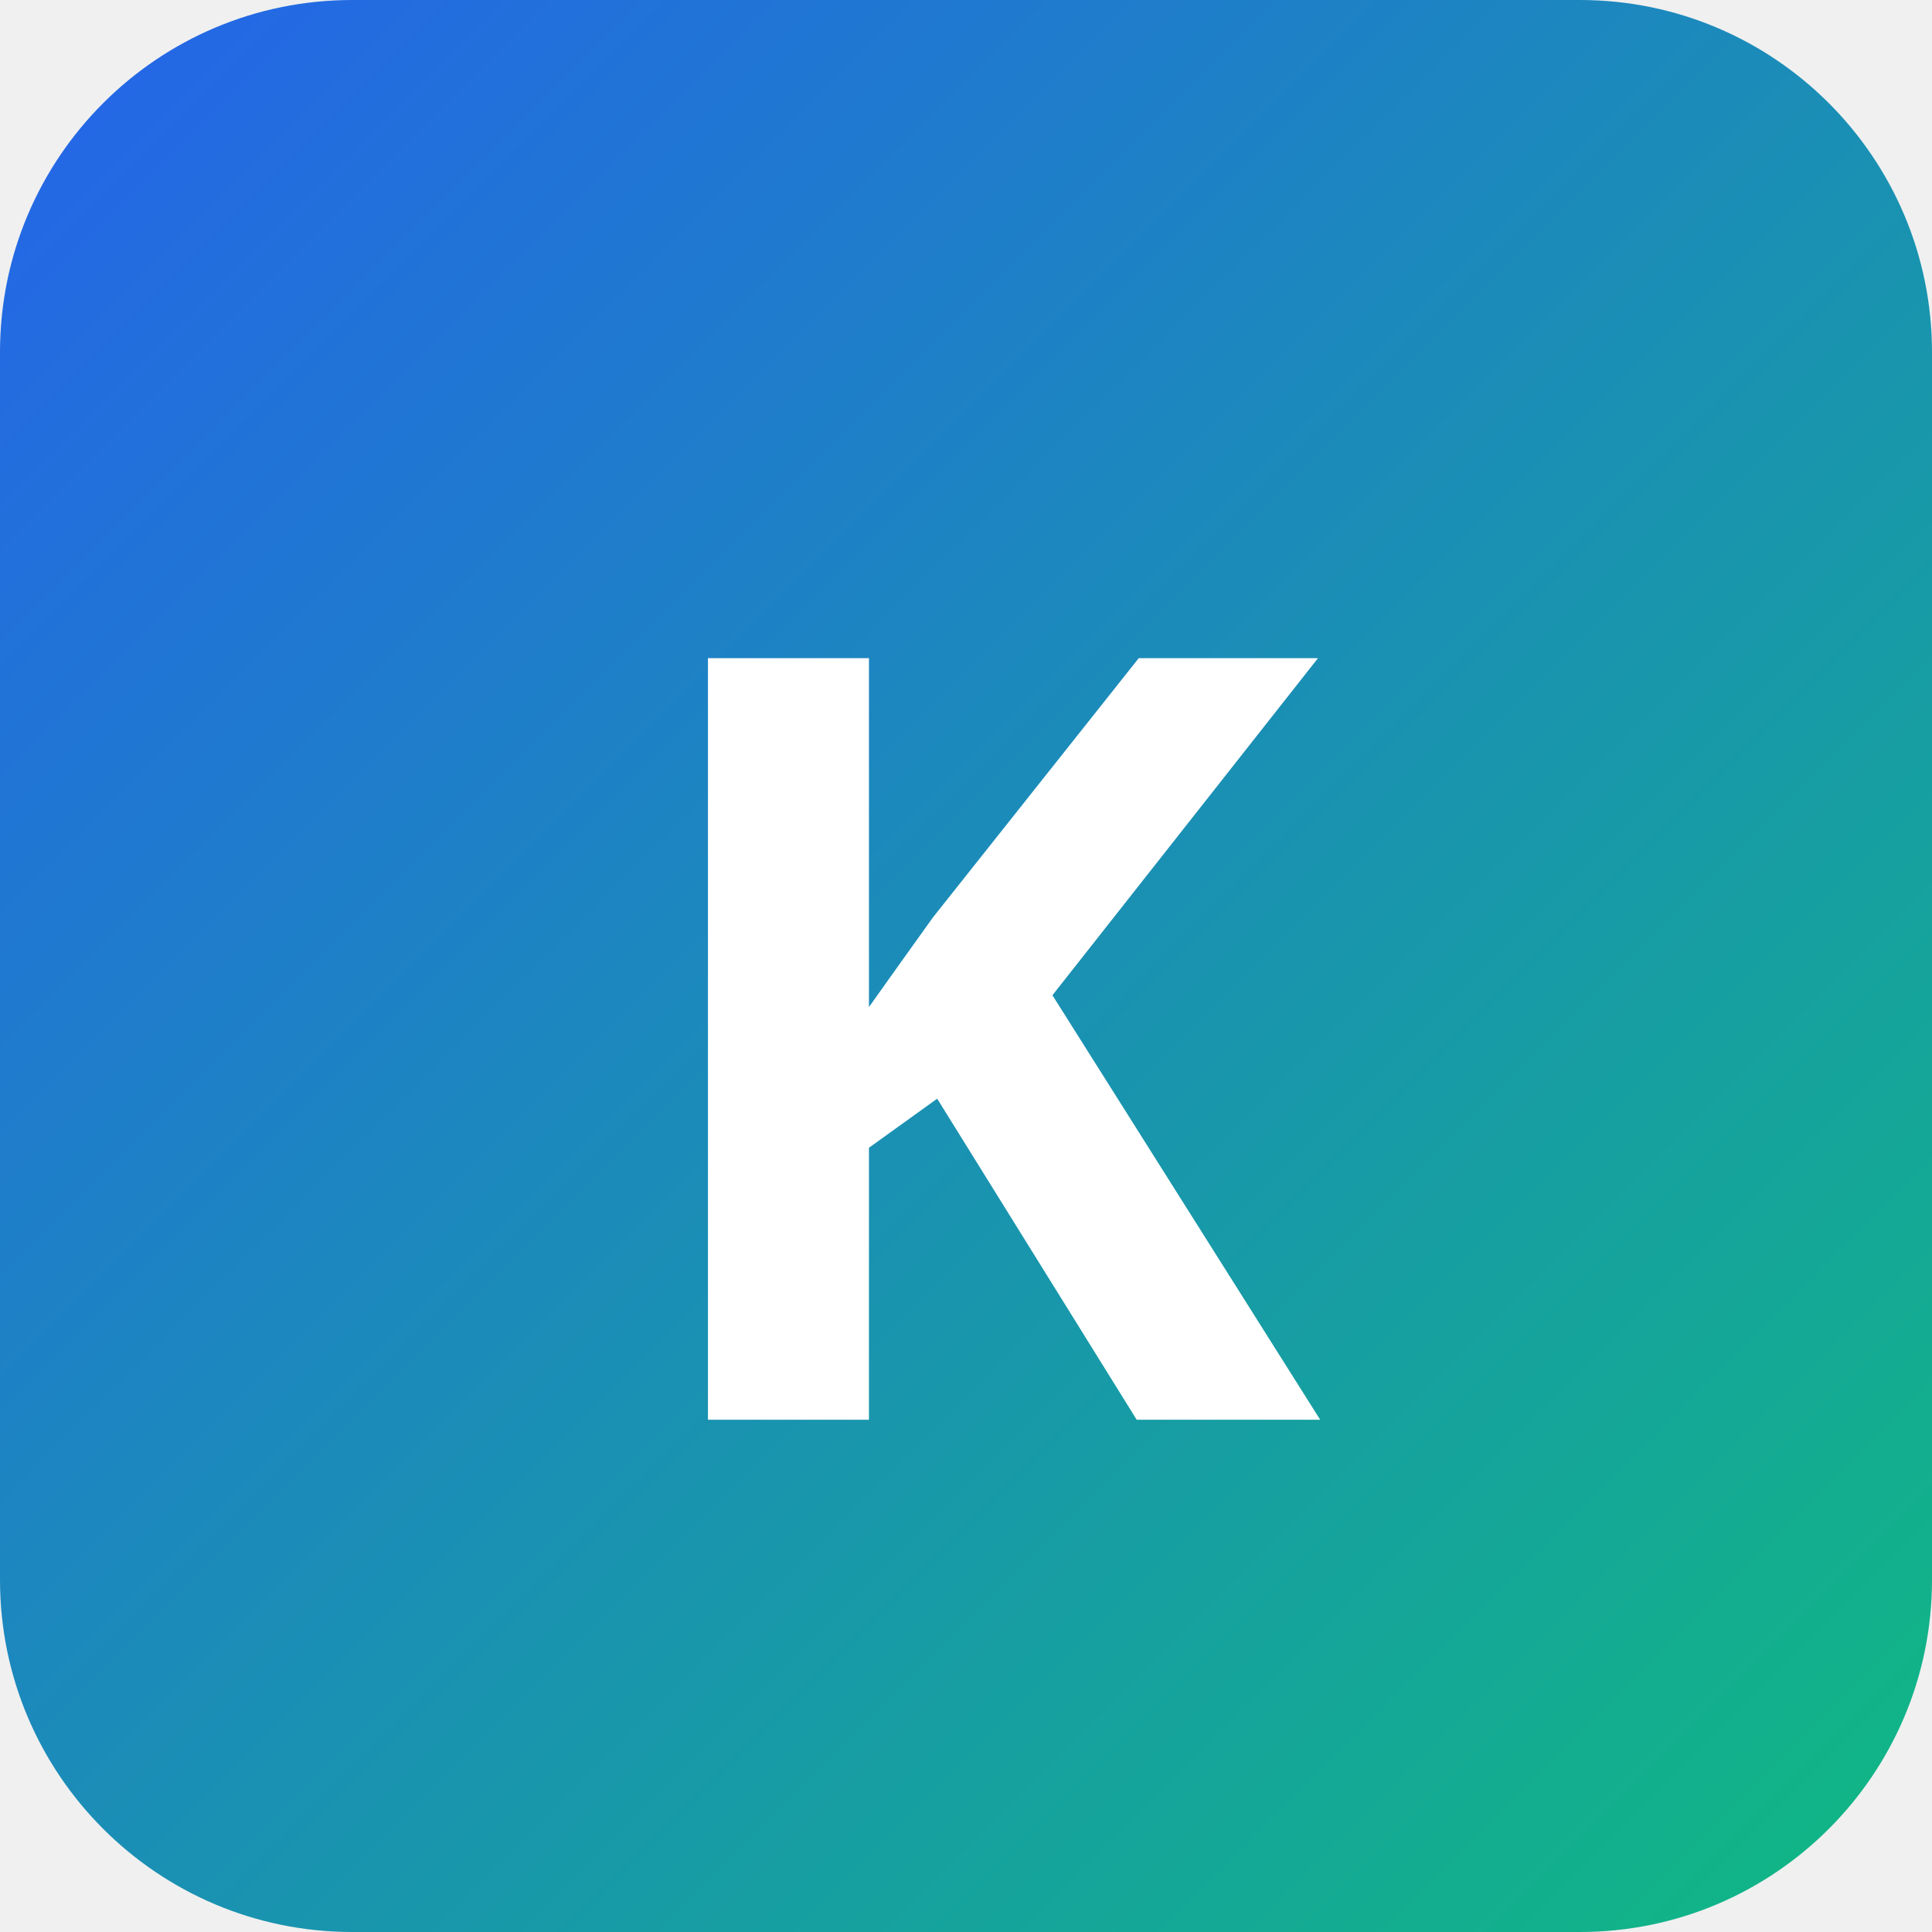
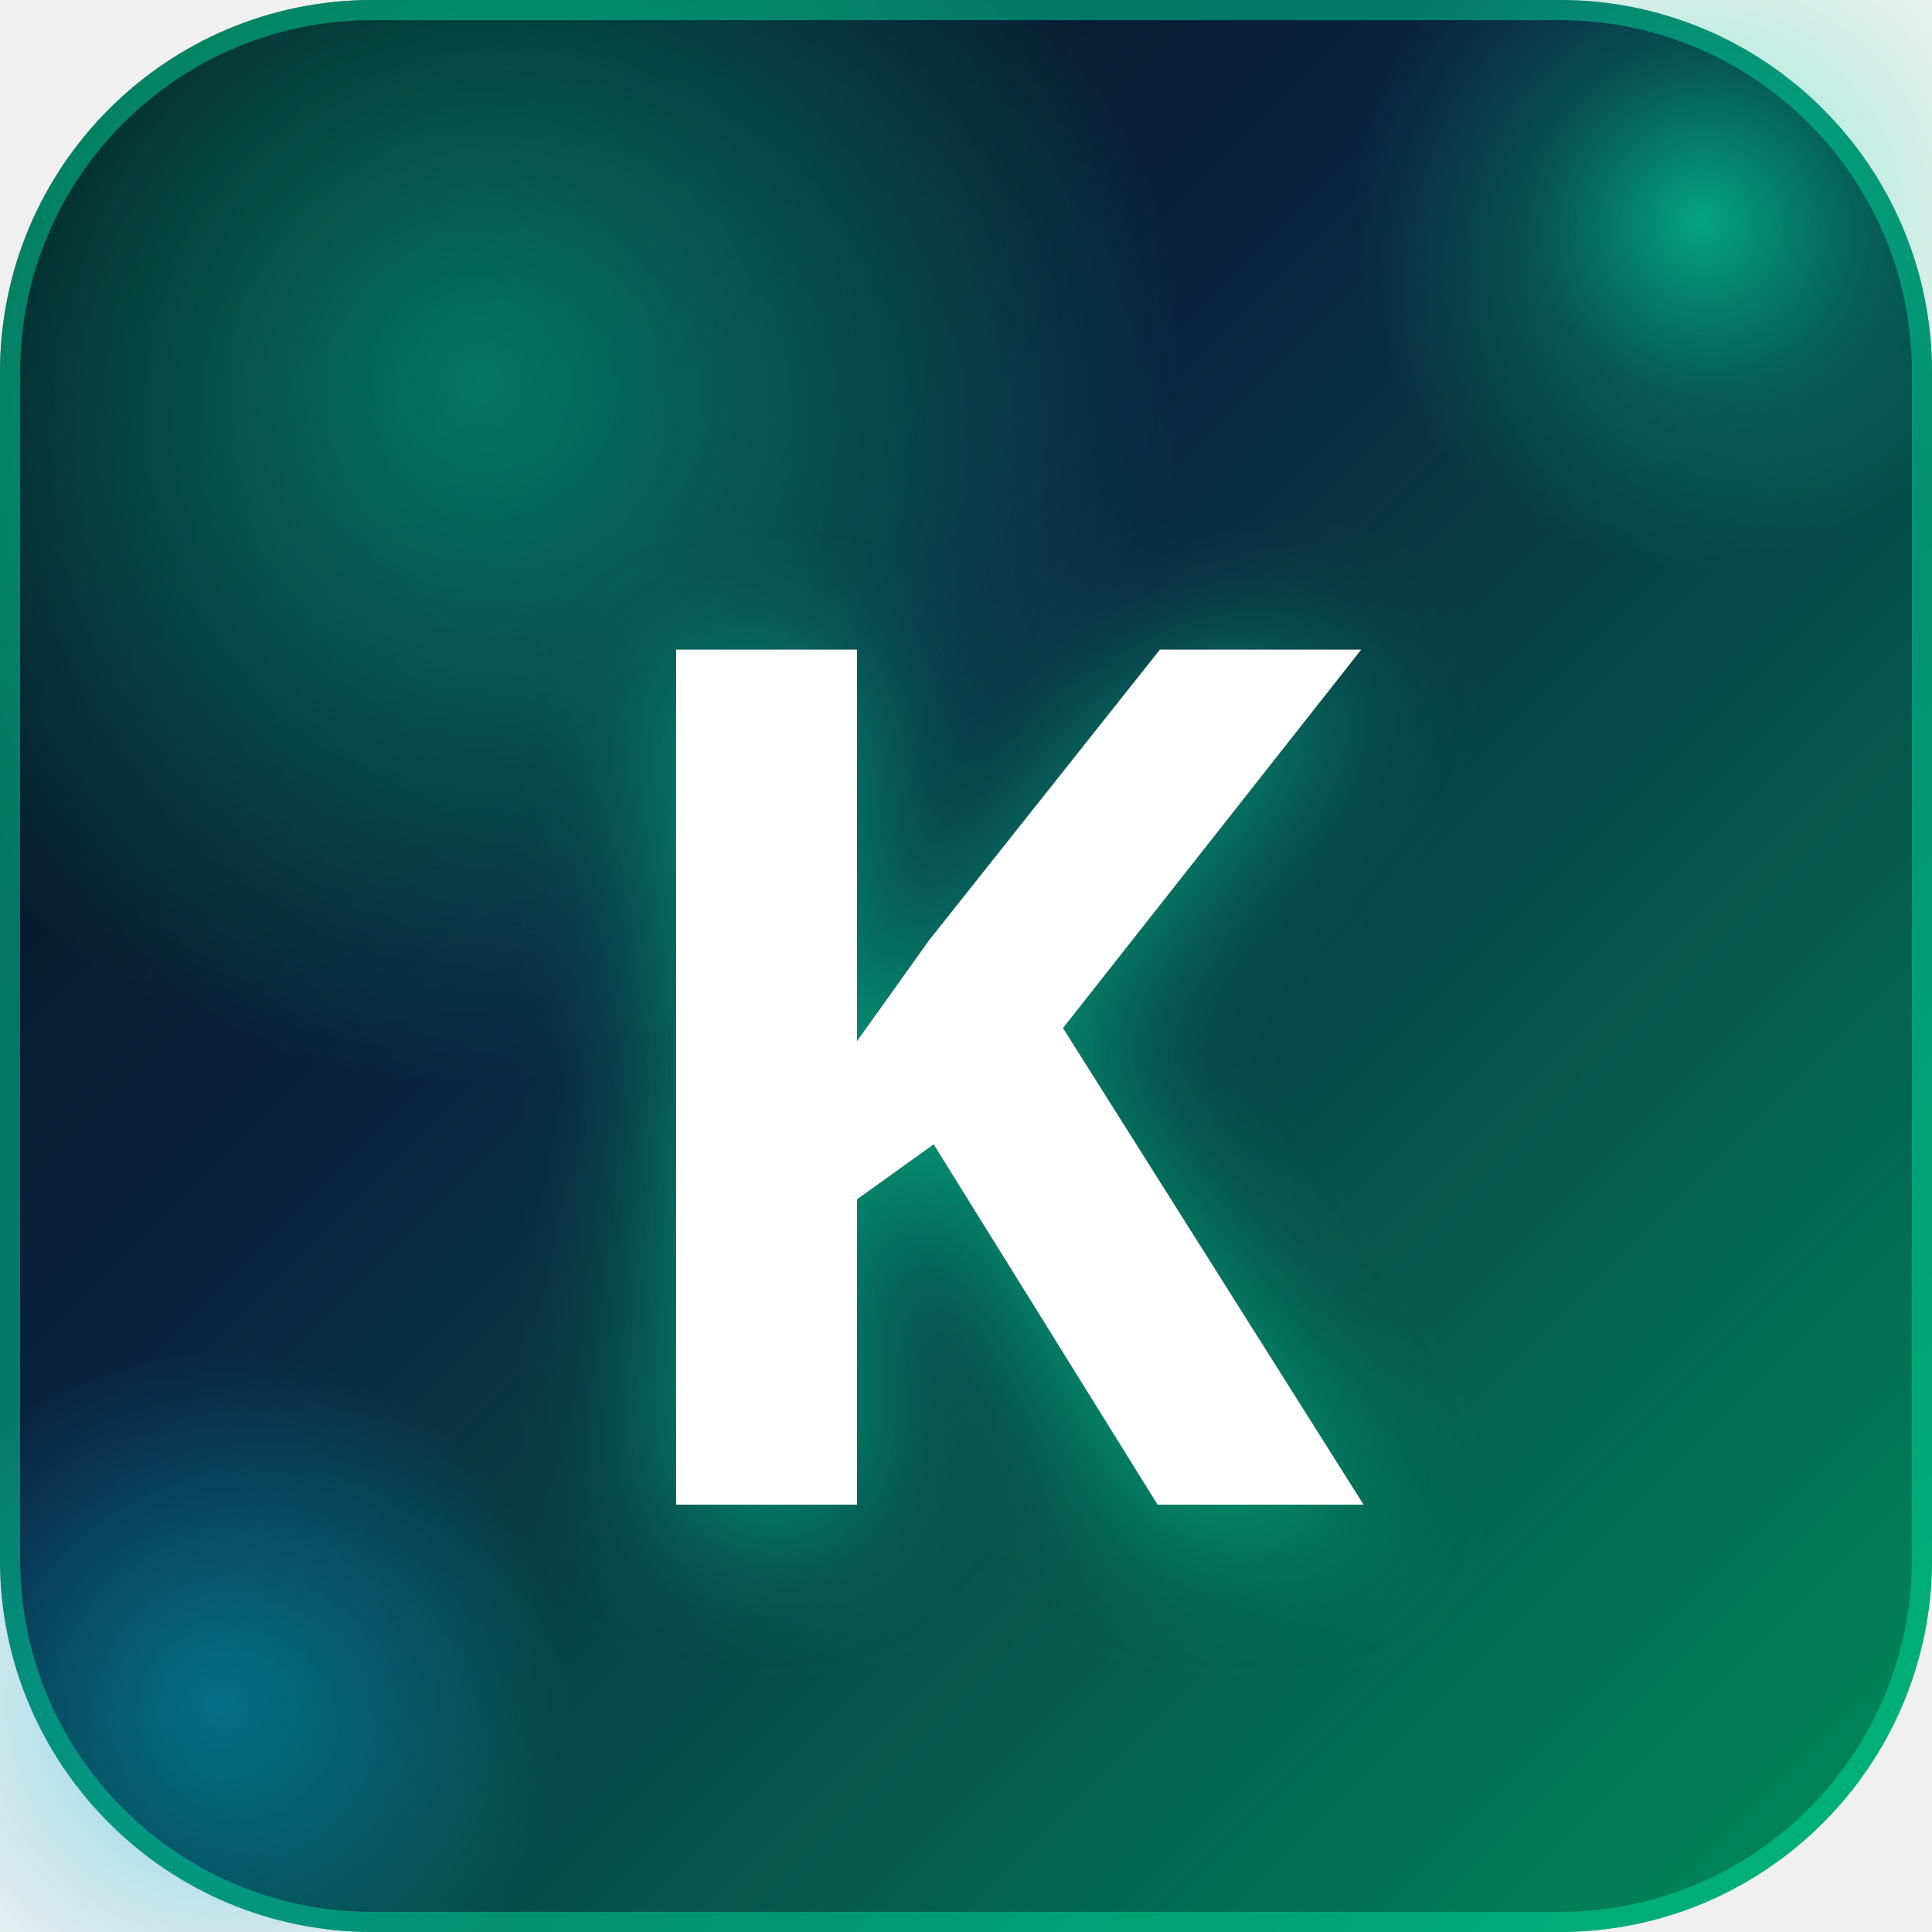
<svg xmlns="http://www.w3.org/2000/svg" width="192" height="192" viewBox="0 0 192 192">
  <defs>
    <linearGradient id="bg" x1="0%" y1="0%" x2="100%" y2="100%">
-       <stop offset="0%" style="stop-color:#2563eb" />
-       <stop offset="100%" style="stop-color:#10b981" />
+       <stop offset="0%" stop-color="#050d18" />
+       <stop offset="40%" stop-color="#0a2540" />
+       <stop offset="100%" stop-color="#008f5a" />
    </linearGradient>
+     <radialGradient id="hi" cx="25%" cy="20%" r="60%">
+       <stop offset="0%" stop-color="#00e5a0" stop-opacity="0.45" />
+       <stop offset="60%" stop-color="#00e5a0" stop-opacity="0" />
+     </radialGradient>
+     <radialGradient id="sun" cx="50%" cy="50%" r="50%">
+       <stop offset="0%" stop-color="#00ffb4" stop-opacity="0.55" />
+       <stop offset="35%" stop-color="#00e5a0" stop-opacity="0.18" />
+       <stop offset="70%" stop-color="#00e5a0" stop-opacity="0" />
+     </radialGradient>
+     <radialGradient id="amb" cx="50%" cy="50%" r="50%">
+       <stop offset="0%" stop-color="#00b4d8" stop-opacity="0.45" />
+       <stop offset="65%" stop-color="#00b4d8" stop-opacity="0" />
+     </radialGradient>
  </defs>
-   <rect width="192" height="192" rx="35" fill="url(#bg)" />
-   <text x="50%" y="54%" dominant-baseline="middle" text-anchor="middle" fill="white" font-family="system-ui,sans-serif" font-weight="900" font-size="106" letter-spacing="-2">K</text>
+   <rect width="192" height="192" rx="37" fill="url(#bg)" />
+   <rect width="192" height="192" rx="37" fill="url(#hi)" />
+   <circle cx="169" cy="22" r="49" fill="url(#sun)" />
+   <circle cx="22" cy="169" r="53" fill="url(#amb)" />
+   <rect x="1" y="1" width="190" height="190" rx="36" fill="none" stroke="#00e5a0" stroke-opacity="0.45" stroke-width="2" />
+   <text x="50%" y="56%" dominant-baseline="middle" text-anchor="middle" fill="white" font-family="system-ui,sans-serif" font-weight="900" font-size="119" letter-spacing="-4" style="filter: drop-shadow(0 2px 7px rgba(0,229,160,0.55));">K</text>
</svg>
